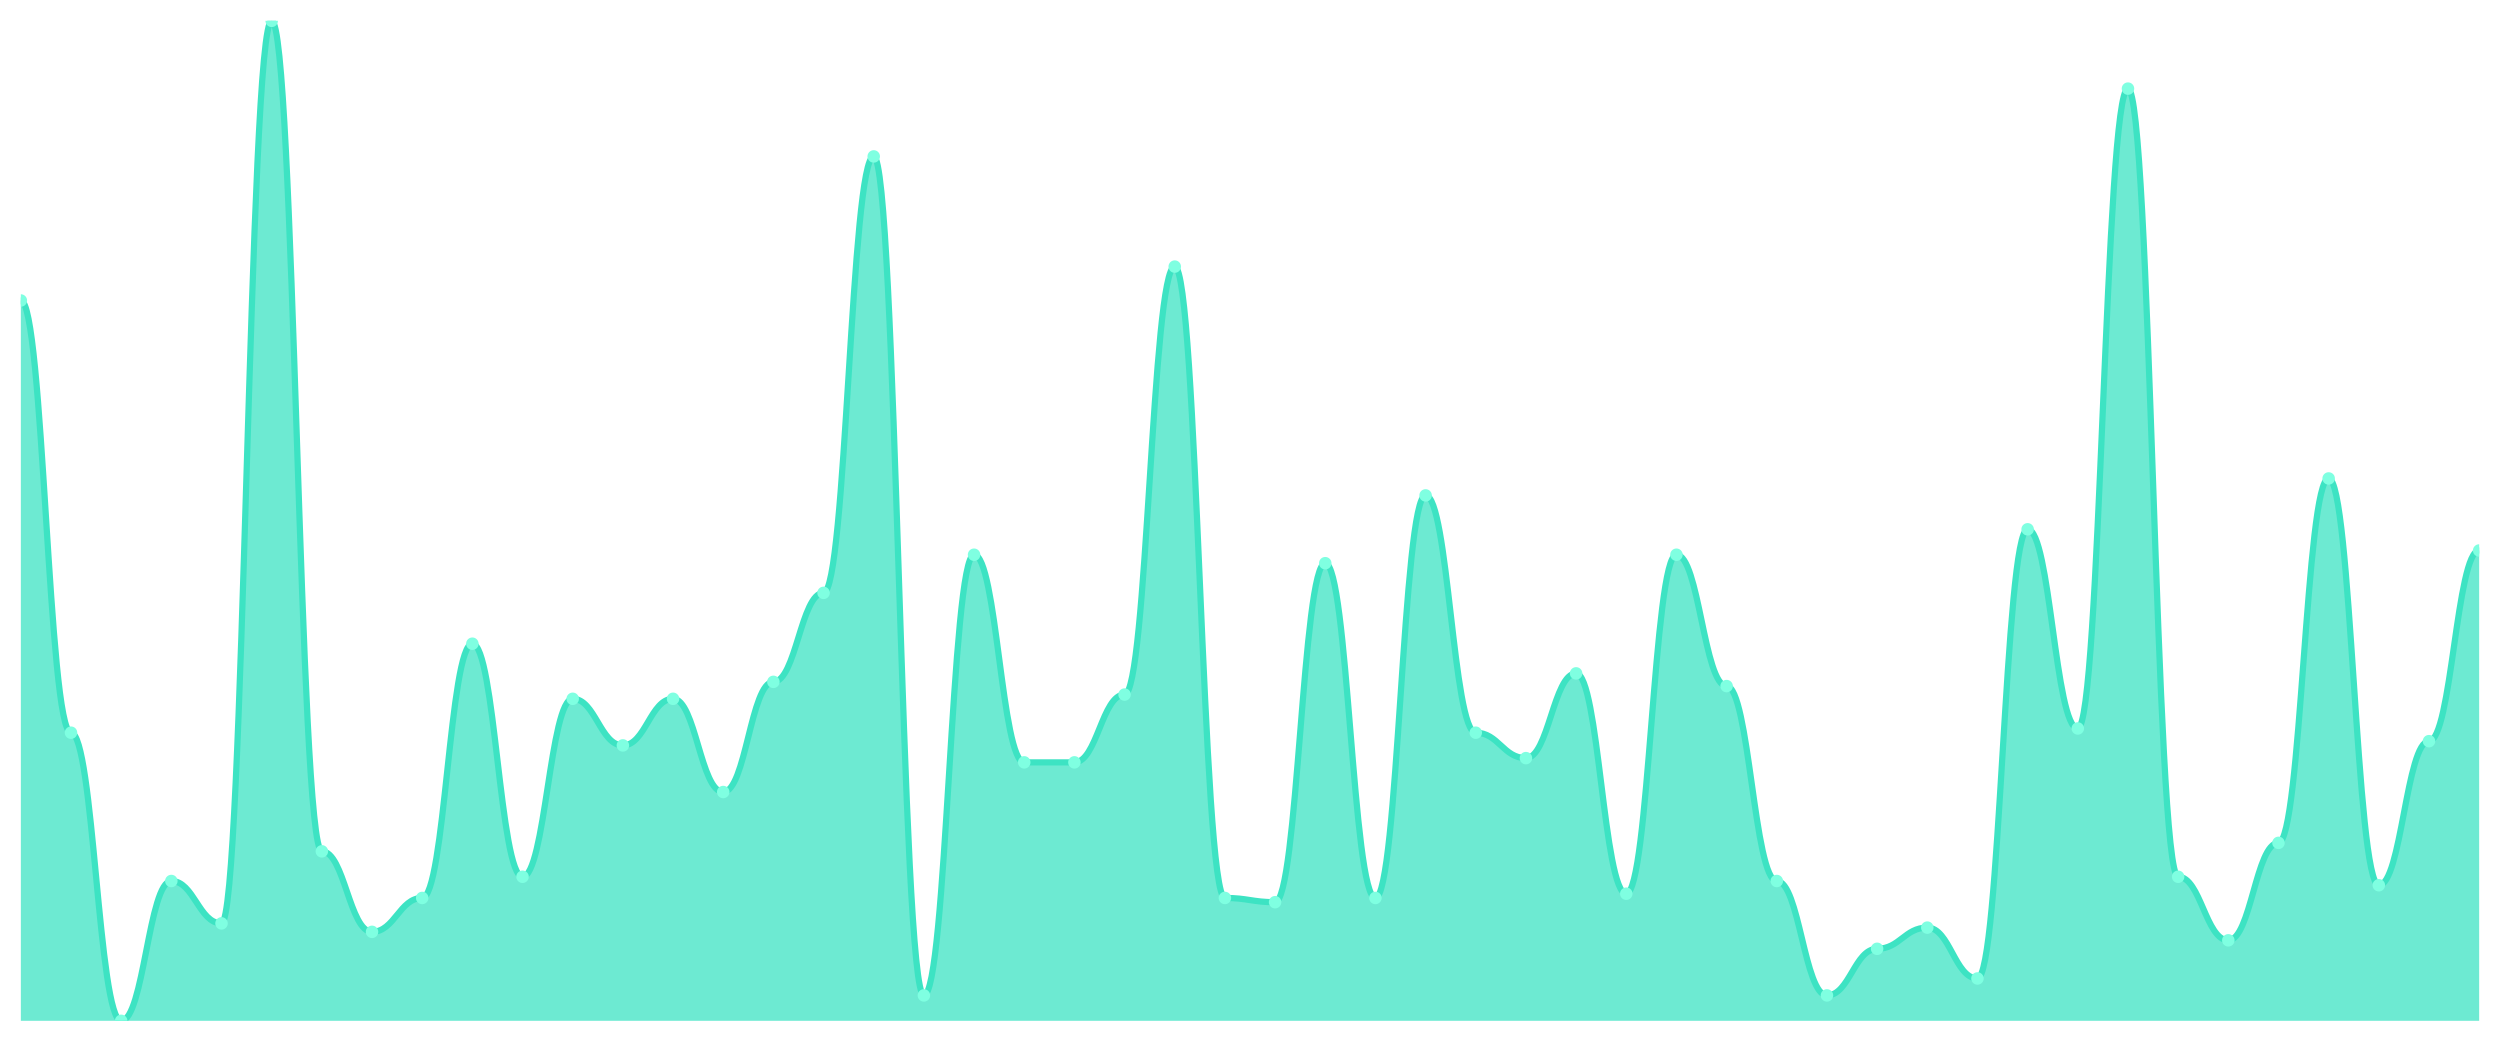
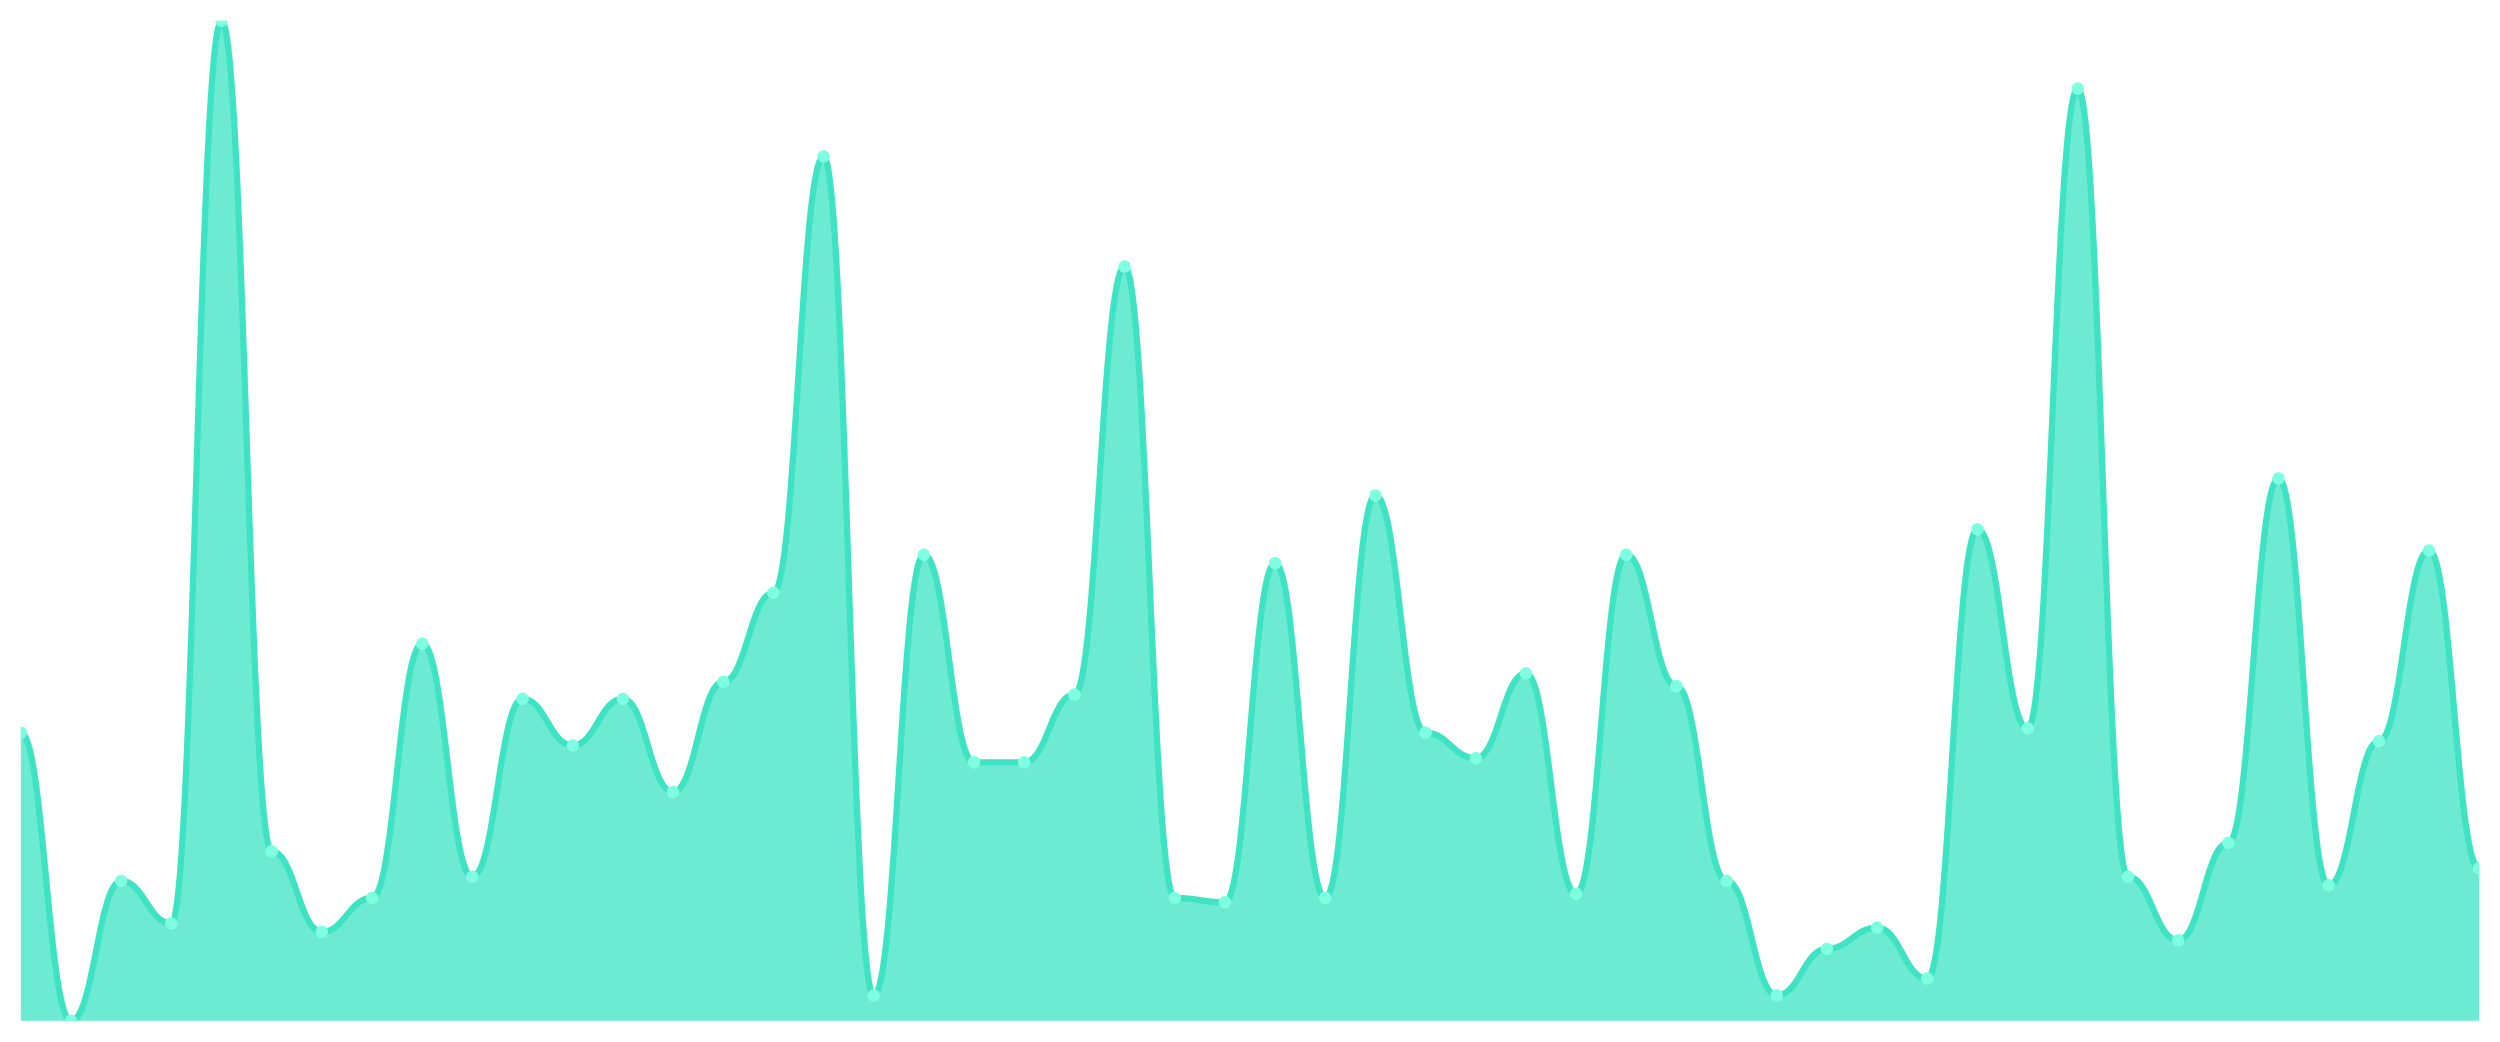
<svg xmlns="http://www.w3.org/2000/svg" viewBox="0 0 1200 500" width="1200" height="500">
  <defs>
    <clipPath id="c">
      <rect x="10" y="10" width="1180" height="480" />
    </clipPath>
  </defs>
  <rect width="1200" height="500" fill="none" />
  <g clip-path="url(#c)">
-     <path d="M 10,490 L 10,144.237 C 20.837,144.237 23.245,351.695 34.082,351.695 C 44.918,351.695 47.327,490 58.163,490 C 69,490 71.408,422.881 82.245,422.881 C 93.082,422.881 95.49,443.22 106.327,443.22 C 117.163,443.22 119.571,10 130.408,10 C 141.245,10 143.653,408.644 154.49,408.644 C 165.327,408.644 167.735,447.288 178.571,447.288 C 189.408,447.288 191.816,431.017 202.653,431.017 C 213.49,431.017 215.898,308.983 226.735,308.983 C 237.571,308.983 239.98,420.847 250.816,420.847 C 261.653,420.847 264.061,335.424 274.898,335.424 C 285.735,335.424 288.143,357.797 298.98,357.797 C 309.816,357.797 312.224,335.424 323.061,335.424 C 333.898,335.424 336.306,380.169 347.143,380.169 C 357.98,380.169 360.388,327.288 371.224,327.288 C 382.061,327.288 384.469,284.576 395.306,284.576 C 406.143,284.576 408.551,75.085 419.388,75.085 C 430.224,75.085 432.633,477.797 443.469,477.797 C 454.306,477.797 456.714,266.271 467.551,266.271 C 478.388,266.271 480.796,365.932 491.633,365.932 C 502.469,365.932 504.878,365.932 515.714,365.932 C 526.551,365.932 528.959,333.39 539.796,333.39 C 550.633,333.39 553.041,127.966 563.878,127.966 C 574.714,127.966 577.122,431.017 587.959,431.017 C 598.796,431.017 601.204,433.051 612.041,433.051 C 622.878,433.051 625.286,270.339 636.122,270.339 C 646.959,270.339 649.367,431.017 660.204,431.017 C 671.041,431.017 673.449,237.797 684.286,237.797 C 695.122,237.797 697.531,351.695 708.367,351.695 C 719.204,351.695 721.612,363.898 732.449,363.898 C 743.286,363.898 745.694,323.22 756.531,323.22 C 767.367,323.22 769.776,428.983 780.612,428.983 C 791.449,428.983 793.857,266.271 804.694,266.271 C 815.531,266.271 817.939,329.322 828.776,329.322 C 839.612,329.322 842.02,422.881 852.857,422.881 C 863.694,422.881 866.102,477.797 876.939,477.797 C 887.776,477.797 890.184,455.424 901.02,455.424 C 911.857,455.424 914.265,445.254 925.102,445.254 C 935.939,445.254 938.347,469.661 949.184,469.661 C 960.02,469.661 962.429,254.068 973.265,254.068 C 984.102,254.068 986.51,349.661 997.347,349.661 C 1008.184,349.661 1010.592,42.542 1021.429,42.542 C 1032.265,42.542 1034.673,420.847 1045.51,420.847 C 1056.347,420.847 1058.755,451.356 1069.592,451.356 C 1080.429,451.356 1082.837,404.576 1093.673,404.576 C 1104.51,404.576 1106.918,229.661 1117.755,229.661 C 1128.592,229.661 1131,424.915 1141.837,424.915 C 1152.673,424.915 1155.082,355.763 1165.918,355.763 C 1176.755,355.763 1179.163,264.237 1190,264.237 L 1190,490 Z" fill="rgba(61,227,195,0.75)" />
-     <path d="M 10,144.237 C 20.837,144.237 23.245,351.695 34.082,351.695 C 44.918,351.695 47.327,490 58.163,490 C 69,490 71.408,422.881 82.245,422.881 C 93.082,422.881 95.49,443.22 106.327,443.22 C 117.163,443.22 119.571,10 130.408,10 C 141.245,10 143.653,408.644 154.49,408.644 C 165.327,408.644 167.735,447.288 178.571,447.288 C 189.408,447.288 191.816,431.017 202.653,431.017 C 213.49,431.017 215.898,308.983 226.735,308.983 C 237.571,308.983 239.98,420.847 250.816,420.847 C 261.653,420.847 264.061,335.424 274.898,335.424 C 285.735,335.424 288.143,357.797 298.98,357.797 C 309.816,357.797 312.224,335.424 323.061,335.424 C 333.898,335.424 336.306,380.169 347.143,380.169 C 357.98,380.169 360.388,327.288 371.224,327.288 C 382.061,327.288 384.469,284.576 395.306,284.576 C 406.143,284.576 408.551,75.085 419.388,75.085 C 430.224,75.085 432.633,477.797 443.469,477.797 C 454.306,477.797 456.714,266.271 467.551,266.271 C 478.388,266.271 480.796,365.932 491.633,365.932 C 502.469,365.932 504.878,365.932 515.714,365.932 C 526.551,365.932 528.959,333.39 539.796,333.39 C 550.633,333.39 553.041,127.966 563.878,127.966 C 574.714,127.966 577.122,431.017 587.959,431.017 C 598.796,431.017 601.204,433.051 612.041,433.051 C 622.878,433.051 625.286,270.339 636.122,270.339 C 646.959,270.339 649.367,431.017 660.204,431.017 C 671.041,431.017 673.449,237.797 684.286,237.797 C 695.122,237.797 697.531,351.695 708.367,351.695 C 719.204,351.695 721.612,363.898 732.449,363.898 C 743.286,363.898 745.694,323.22 756.531,323.22 C 767.367,323.22 769.776,428.983 780.612,428.983 C 791.449,428.983 793.857,266.271 804.694,266.271 C 815.531,266.271 817.939,329.322 828.776,329.322 C 839.612,329.322 842.02,422.881 852.857,422.881 C 863.694,422.881 866.102,477.797 876.939,477.797 C 887.776,477.797 890.184,455.424 901.02,455.424 C 911.857,455.424 914.265,445.254 925.102,445.254 C 935.939,445.254 938.347,469.661 949.184,469.661 C 960.02,469.661 962.429,254.068 973.265,254.068 C 984.102,254.068 986.51,349.661 997.347,349.661 C 1008.184,349.661 1010.592,42.542 1021.429,42.542 C 1032.265,42.542 1034.673,420.847 1045.51,420.847 C 1056.347,420.847 1058.755,451.356 1069.592,451.356 C 1080.429,451.356 1082.837,404.576 1093.673,404.576 C 1104.51,404.576 1106.918,229.661 1117.755,229.661 C 1128.592,229.661 1131,424.915 1141.837,424.915 C 1152.673,424.915 1155.082,355.763 1165.918,355.763 C 1176.755,355.763 1179.163,264.237 1190,264.237" fill="none" stroke="#3de3c3" stroke-width="3" stroke-linecap="round" stroke-linejoin="round" />
-     <circle cx="10" cy="144.237" r="3" fill="#7fffe1" />
-     <circle cx="34.082" cy="351.695" r="3" fill="#7fffe1" />
-     <circle cx="58.163" cy="490" r="3" fill="#7fffe1" />
-     <circle cx="82.245" cy="422.881" r="3" fill="#7fffe1" />
-     <circle cx="106.327" cy="443.22" r="3" fill="#7fffe1" />
-     <circle cx="130.408" cy="10" r="3" fill="#7fffe1" />
-     <circle cx="154.49" cy="408.644" r="3" fill="#7fffe1" />
-     <circle cx="178.571" cy="447.288" r="3" fill="#7fffe1" />
-     <circle cx="202.653" cy="431.017" r="3" fill="#7fffe1" />
-     <circle cx="226.735" cy="308.983" r="3" fill="#7fffe1" />
-     <circle cx="250.816" cy="420.847" r="3" fill="#7fffe1" />
-     <circle cx="274.898" cy="335.424" r="3" fill="#7fffe1" />
-     <circle cx="298.98" cy="357.797" r="3" fill="#7fffe1" />
-     <circle cx="323.061" cy="335.424" r="3" fill="#7fffe1" />
-     <circle cx="347.143" cy="380.169" r="3" fill="#7fffe1" />
-     <circle cx="371.224" cy="327.288" r="3" fill="#7fffe1" />
-     <circle cx="395.306" cy="284.576" r="3" fill="#7fffe1" />
-     <circle cx="419.388" cy="75.085" r="3" fill="#7fffe1" />
-     <circle cx="443.469" cy="477.797" r="3" fill="#7fffe1" />
-     <circle cx="467.551" cy="266.271" r="3" fill="#7fffe1" />
+     <path d="M 10,490 L 10,351.695 C 20.837,351.695 23.245,490 34.082,490 C 44.918,490 47.327,422.881 58.163,422.881 C 69,422.881 71.408,443.22 82.245,443.22 C 93.082,443.22 95.49,10 106.327,10 C 117.163,10 119.571,408.644 130.408,408.644 C 141.245,408.644 143.653,447.288 154.49,447.288 C 165.327,447.288 167.735,431.017 178.571,431.017 C 189.408,431.017 191.816,308.983 202.653,308.983 C 213.49,308.983 215.898,420.847 226.735,420.847 C 237.571,420.847 239.98,335.424 250.816,335.424 C 261.653,335.424 264.061,357.797 274.898,357.797 C 285.735,357.797 288.143,335.424 298.98,335.424 C 309.816,335.424 312.224,380.169 323.061,380.169 C 333.898,380.169 336.306,327.288 347.143,327.288 C 357.98,327.288 360.388,284.576 371.224,284.576 C 382.061,284.576 384.469,75.085 395.306,75.085 C 406.143,75.085 408.551,477.797 419.388,477.797 C 430.224,477.797 432.633,266.271 443.469,266.271 C 454.306,266.271 456.714,365.932 467.551,365.932 C 478.388,365.932 480.796,365.932 491.633,365.932 C 502.469,365.932 504.878,333.39 515.714,333.39 C 526.551,333.39 528.959,127.966 539.796,127.966 C 550.633,127.966 553.041,431.017 563.878,431.017 C 574.714,431.017 577.122,433.051 587.959,433.051 C 598.796,433.051 601.204,270.339 612.041,270.339 C 622.878,270.339 625.286,431.017 636.122,431.017 C 646.959,431.017 649.367,237.797 660.204,237.797 C 671.041,237.797 673.449,351.695 684.286,351.695 C 695.122,351.695 697.531,363.898 708.367,363.898 C 719.204,363.898 721.612,323.22 732.449,323.22 C 743.286,323.22 745.694,428.983 756.531,428.983 C 767.367,428.983 769.776,266.271 780.612,266.271 C 791.449,266.271 793.857,329.322 804.694,329.322 C 815.531,329.322 817.939,422.881 828.776,422.881 C 839.612,422.881 842.02,477.797 852.857,477.797 C 863.694,477.797 866.102,455.424 876.939,455.424 C 887.776,455.424 890.184,445.254 901.02,445.254 C 911.857,445.254 914.265,469.661 925.102,469.661 C 935.939,469.661 938.347,254.068 949.184,254.068 C 960.02,254.068 962.429,349.661 973.265,349.661 C 984.102,349.661 986.51,42.542 997.347,42.542 C 1008.184,42.542 1010.592,420.847 1021.429,420.847 C 1032.265,420.847 1034.673,451.356 1045.51,451.356 C 1056.347,451.356 1058.755,404.576 1069.592,404.576 C 1080.429,404.576 1082.837,229.661 1093.673,229.661 C 1104.51,229.661 1106.918,424.915 1117.755,424.915 C 1128.592,424.915 1131,355.763 1141.837,355.763 C 1152.673,355.763 1155.082,264.237 1165.918,264.237 C 1176.755,264.237 1179.163,416.78 1190,416.78 L 1190,490 Z" fill="rgba(61,227,195,0.75)" />
+     <path d="M 10,351.695 C 20.837,351.695 23.245,490 34.082,490 C 44.918,490 47.327,422.881 58.163,422.881 C 69,422.881 71.408,443.22 82.245,443.22 C 93.082,443.22 95.49,10 106.327,10 C 117.163,10 119.571,408.644 130.408,408.644 C 141.245,408.644 143.653,447.288 154.49,447.288 C 165.327,447.288 167.735,431.017 178.571,431.017 C 189.408,431.017 191.816,308.983 202.653,308.983 C 213.49,308.983 215.898,420.847 226.735,420.847 C 237.571,420.847 239.98,335.424 250.816,335.424 C 261.653,335.424 264.061,357.797 274.898,357.797 C 285.735,357.797 288.143,335.424 298.98,335.424 C 309.816,335.424 312.224,380.169 323.061,380.169 C 333.898,380.169 336.306,327.288 347.143,327.288 C 357.98,327.288 360.388,284.576 371.224,284.576 C 382.061,284.576 384.469,75.085 395.306,75.085 C 406.143,75.085 408.551,477.797 419.388,477.797 C 430.224,477.797 432.633,266.271 443.469,266.271 C 454.306,266.271 456.714,365.932 467.551,365.932 C 478.388,365.932 480.796,365.932 491.633,365.932 C 502.469,365.932 504.878,333.39 515.714,333.39 C 526.551,333.39 528.959,127.966 539.796,127.966 C 550.633,127.966 553.041,431.017 563.878,431.017 C 574.714,431.017 577.122,433.051 587.959,433.051 C 598.796,433.051 601.204,270.339 612.041,270.339 C 622.878,270.339 625.286,431.017 636.122,431.017 C 646.959,431.017 649.367,237.797 660.204,237.797 C 671.041,237.797 673.449,351.695 684.286,351.695 C 695.122,351.695 697.531,363.898 708.367,363.898 C 719.204,363.898 721.612,323.22 732.449,323.22 C 743.286,323.22 745.694,428.983 756.531,428.983 C 767.367,428.983 769.776,266.271 780.612,266.271 C 791.449,266.271 793.857,329.322 804.694,329.322 C 815.531,329.322 817.939,422.881 828.776,422.881 C 839.612,422.881 842.02,477.797 852.857,477.797 C 863.694,477.797 866.102,455.424 876.939,455.424 C 887.776,455.424 890.184,445.254 901.02,445.254 C 911.857,445.254 914.265,469.661 925.102,469.661 C 935.939,469.661 938.347,254.068 949.184,254.068 C 960.02,254.068 962.429,349.661 973.265,349.661 C 984.102,349.661 986.51,42.542 997.347,42.542 C 1008.184,42.542 1010.592,420.847 1021.429,420.847 C 1032.265,420.847 1034.673,451.356 1045.51,451.356 C 1056.347,451.356 1058.755,404.576 1069.592,404.576 C 1080.429,404.576 1082.837,229.661 1093.673,229.661 C 1104.51,229.661 1106.918,424.915 1117.755,424.915 C 1128.592,424.915 1131,355.763 1141.837,355.763 C 1152.673,355.763 1155.082,264.237 1165.918,264.237 C 1176.755,264.237 1179.163,416.78 1190,416.78" fill="none" stroke="#3de3c3" stroke-width="3" stroke-linecap="round" stroke-linejoin="round" />
+     <circle cx="10" cy="351.695" r="3" fill="#7fffe1" />
+     <circle cx="34.082" cy="490" r="3" fill="#7fffe1" />
+     <circle cx="58.163" cy="422.881" r="3" fill="#7fffe1" />
+     <circle cx="82.245" cy="443.22" r="3" fill="#7fffe1" />
+     <circle cx="106.327" cy="10" r="3" fill="#7fffe1" />
+     <circle cx="130.408" cy="408.644" r="3" fill="#7fffe1" />
+     <circle cx="154.49" cy="447.288" r="3" fill="#7fffe1" />
+     <circle cx="178.571" cy="431.017" r="3" fill="#7fffe1" />
+     <circle cx="202.653" cy="308.983" r="3" fill="#7fffe1" />
+     <circle cx="226.735" cy="420.847" r="3" fill="#7fffe1" />
+     <circle cx="250.816" cy="335.424" r="3" fill="#7fffe1" />
+     <circle cx="274.898" cy="357.797" r="3" fill="#7fffe1" />
+     <circle cx="298.98" cy="335.424" r="3" fill="#7fffe1" />
+     <circle cx="323.061" cy="380.169" r="3" fill="#7fffe1" />
+     <circle cx="347.143" cy="327.288" r="3" fill="#7fffe1" />
+     <circle cx="371.224" cy="284.576" r="3" fill="#7fffe1" />
+     <circle cx="395.306" cy="75.085" r="3" fill="#7fffe1" />
+     <circle cx="419.388" cy="477.797" r="3" fill="#7fffe1" />
+     <circle cx="443.469" cy="266.271" r="3" fill="#7fffe1" />
+     <circle cx="467.551" cy="365.932" r="3" fill="#7fffe1" />
    <circle cx="491.633" cy="365.932" r="3" fill="#7fffe1" />
-     <circle cx="515.714" cy="365.932" r="3" fill="#7fffe1" />
-     <circle cx="539.796" cy="333.39" r="3" fill="#7fffe1" />
-     <circle cx="563.878" cy="127.966" r="3" fill="#7fffe1" />
-     <circle cx="587.959" cy="431.017" r="3" fill="#7fffe1" />
-     <circle cx="612.041" cy="433.051" r="3" fill="#7fffe1" />
-     <circle cx="636.122" cy="270.339" r="3" fill="#7fffe1" />
-     <circle cx="660.204" cy="431.017" r="3" fill="#7fffe1" />
-     <circle cx="684.286" cy="237.797" r="3" fill="#7fffe1" />
-     <circle cx="708.367" cy="351.695" r="3" fill="#7fffe1" />
-     <circle cx="732.449" cy="363.898" r="3" fill="#7fffe1" />
-     <circle cx="756.531" cy="323.22" r="3" fill="#7fffe1" />
-     <circle cx="780.612" cy="428.983" r="3" fill="#7fffe1" />
-     <circle cx="804.694" cy="266.271" r="3" fill="#7fffe1" />
-     <circle cx="828.776" cy="329.322" r="3" fill="#7fffe1" />
-     <circle cx="852.857" cy="422.881" r="3" fill="#7fffe1" />
-     <circle cx="876.939" cy="477.797" r="3" fill="#7fffe1" />
-     <circle cx="901.02" cy="455.424" r="3" fill="#7fffe1" />
-     <circle cx="925.102" cy="445.254" r="3" fill="#7fffe1" />
-     <circle cx="949.184" cy="469.661" r="3" fill="#7fffe1" />
-     <circle cx="973.265" cy="254.068" r="3" fill="#7fffe1" />
-     <circle cx="997.347" cy="349.661" r="3" fill="#7fffe1" />
-     <circle cx="1021.429" cy="42.542" r="3" fill="#7fffe1" />
-     <circle cx="1045.51" cy="420.847" r="3" fill="#7fffe1" />
-     <circle cx="1069.592" cy="451.356" r="3" fill="#7fffe1" />
-     <circle cx="1093.673" cy="404.576" r="3" fill="#7fffe1" />
-     <circle cx="1117.755" cy="229.661" r="3" fill="#7fffe1" />
-     <circle cx="1141.837" cy="424.915" r="3" fill="#7fffe1" />
-     <circle cx="1165.918" cy="355.763" r="3" fill="#7fffe1" />
-     <circle cx="1190" cy="264.237" r="3" fill="#7fffe1" />
+     <circle cx="515.714" cy="333.39" r="3" fill="#7fffe1" />
+     <circle cx="539.796" cy="127.966" r="3" fill="#7fffe1" />
+     <circle cx="563.878" cy="431.017" r="3" fill="#7fffe1" />
+     <circle cx="587.959" cy="433.051" r="3" fill="#7fffe1" />
+     <circle cx="612.041" cy="270.339" r="3" fill="#7fffe1" />
+     <circle cx="636.122" cy="431.017" r="3" fill="#7fffe1" />
+     <circle cx="660.204" cy="237.797" r="3" fill="#7fffe1" />
+     <circle cx="684.286" cy="351.695" r="3" fill="#7fffe1" />
+     <circle cx="708.367" cy="363.898" r="3" fill="#7fffe1" />
+     <circle cx="732.449" cy="323.22" r="3" fill="#7fffe1" />
+     <circle cx="756.531" cy="428.983" r="3" fill="#7fffe1" />
+     <circle cx="780.612" cy="266.271" r="3" fill="#7fffe1" />
+     <circle cx="804.694" cy="329.322" r="3" fill="#7fffe1" />
+     <circle cx="828.776" cy="422.881" r="3" fill="#7fffe1" />
+     <circle cx="852.857" cy="477.797" r="3" fill="#7fffe1" />
+     <circle cx="876.939" cy="455.424" r="3" fill="#7fffe1" />
+     <circle cx="901.02" cy="445.254" r="3" fill="#7fffe1" />
+     <circle cx="925.102" cy="469.661" r="3" fill="#7fffe1" />
+     <circle cx="949.184" cy="254.068" r="3" fill="#7fffe1" />
+     <circle cx="973.265" cy="349.661" r="3" fill="#7fffe1" />
+     <circle cx="997.347" cy="42.542" r="3" fill="#7fffe1" />
+     <circle cx="1021.429" cy="420.847" r="3" fill="#7fffe1" />
+     <circle cx="1045.51" cy="451.356" r="3" fill="#7fffe1" />
+     <circle cx="1069.592" cy="404.576" r="3" fill="#7fffe1" />
+     <circle cx="1093.673" cy="229.661" r="3" fill="#7fffe1" />
+     <circle cx="1117.755" cy="424.915" r="3" fill="#7fffe1" />
+     <circle cx="1141.837" cy="355.763" r="3" fill="#7fffe1" />
+     <circle cx="1165.918" cy="264.237" r="3" fill="#7fffe1" />
+     <circle cx="1190" cy="416.78" r="3" fill="#7fffe1" />
  </g>
</svg>
